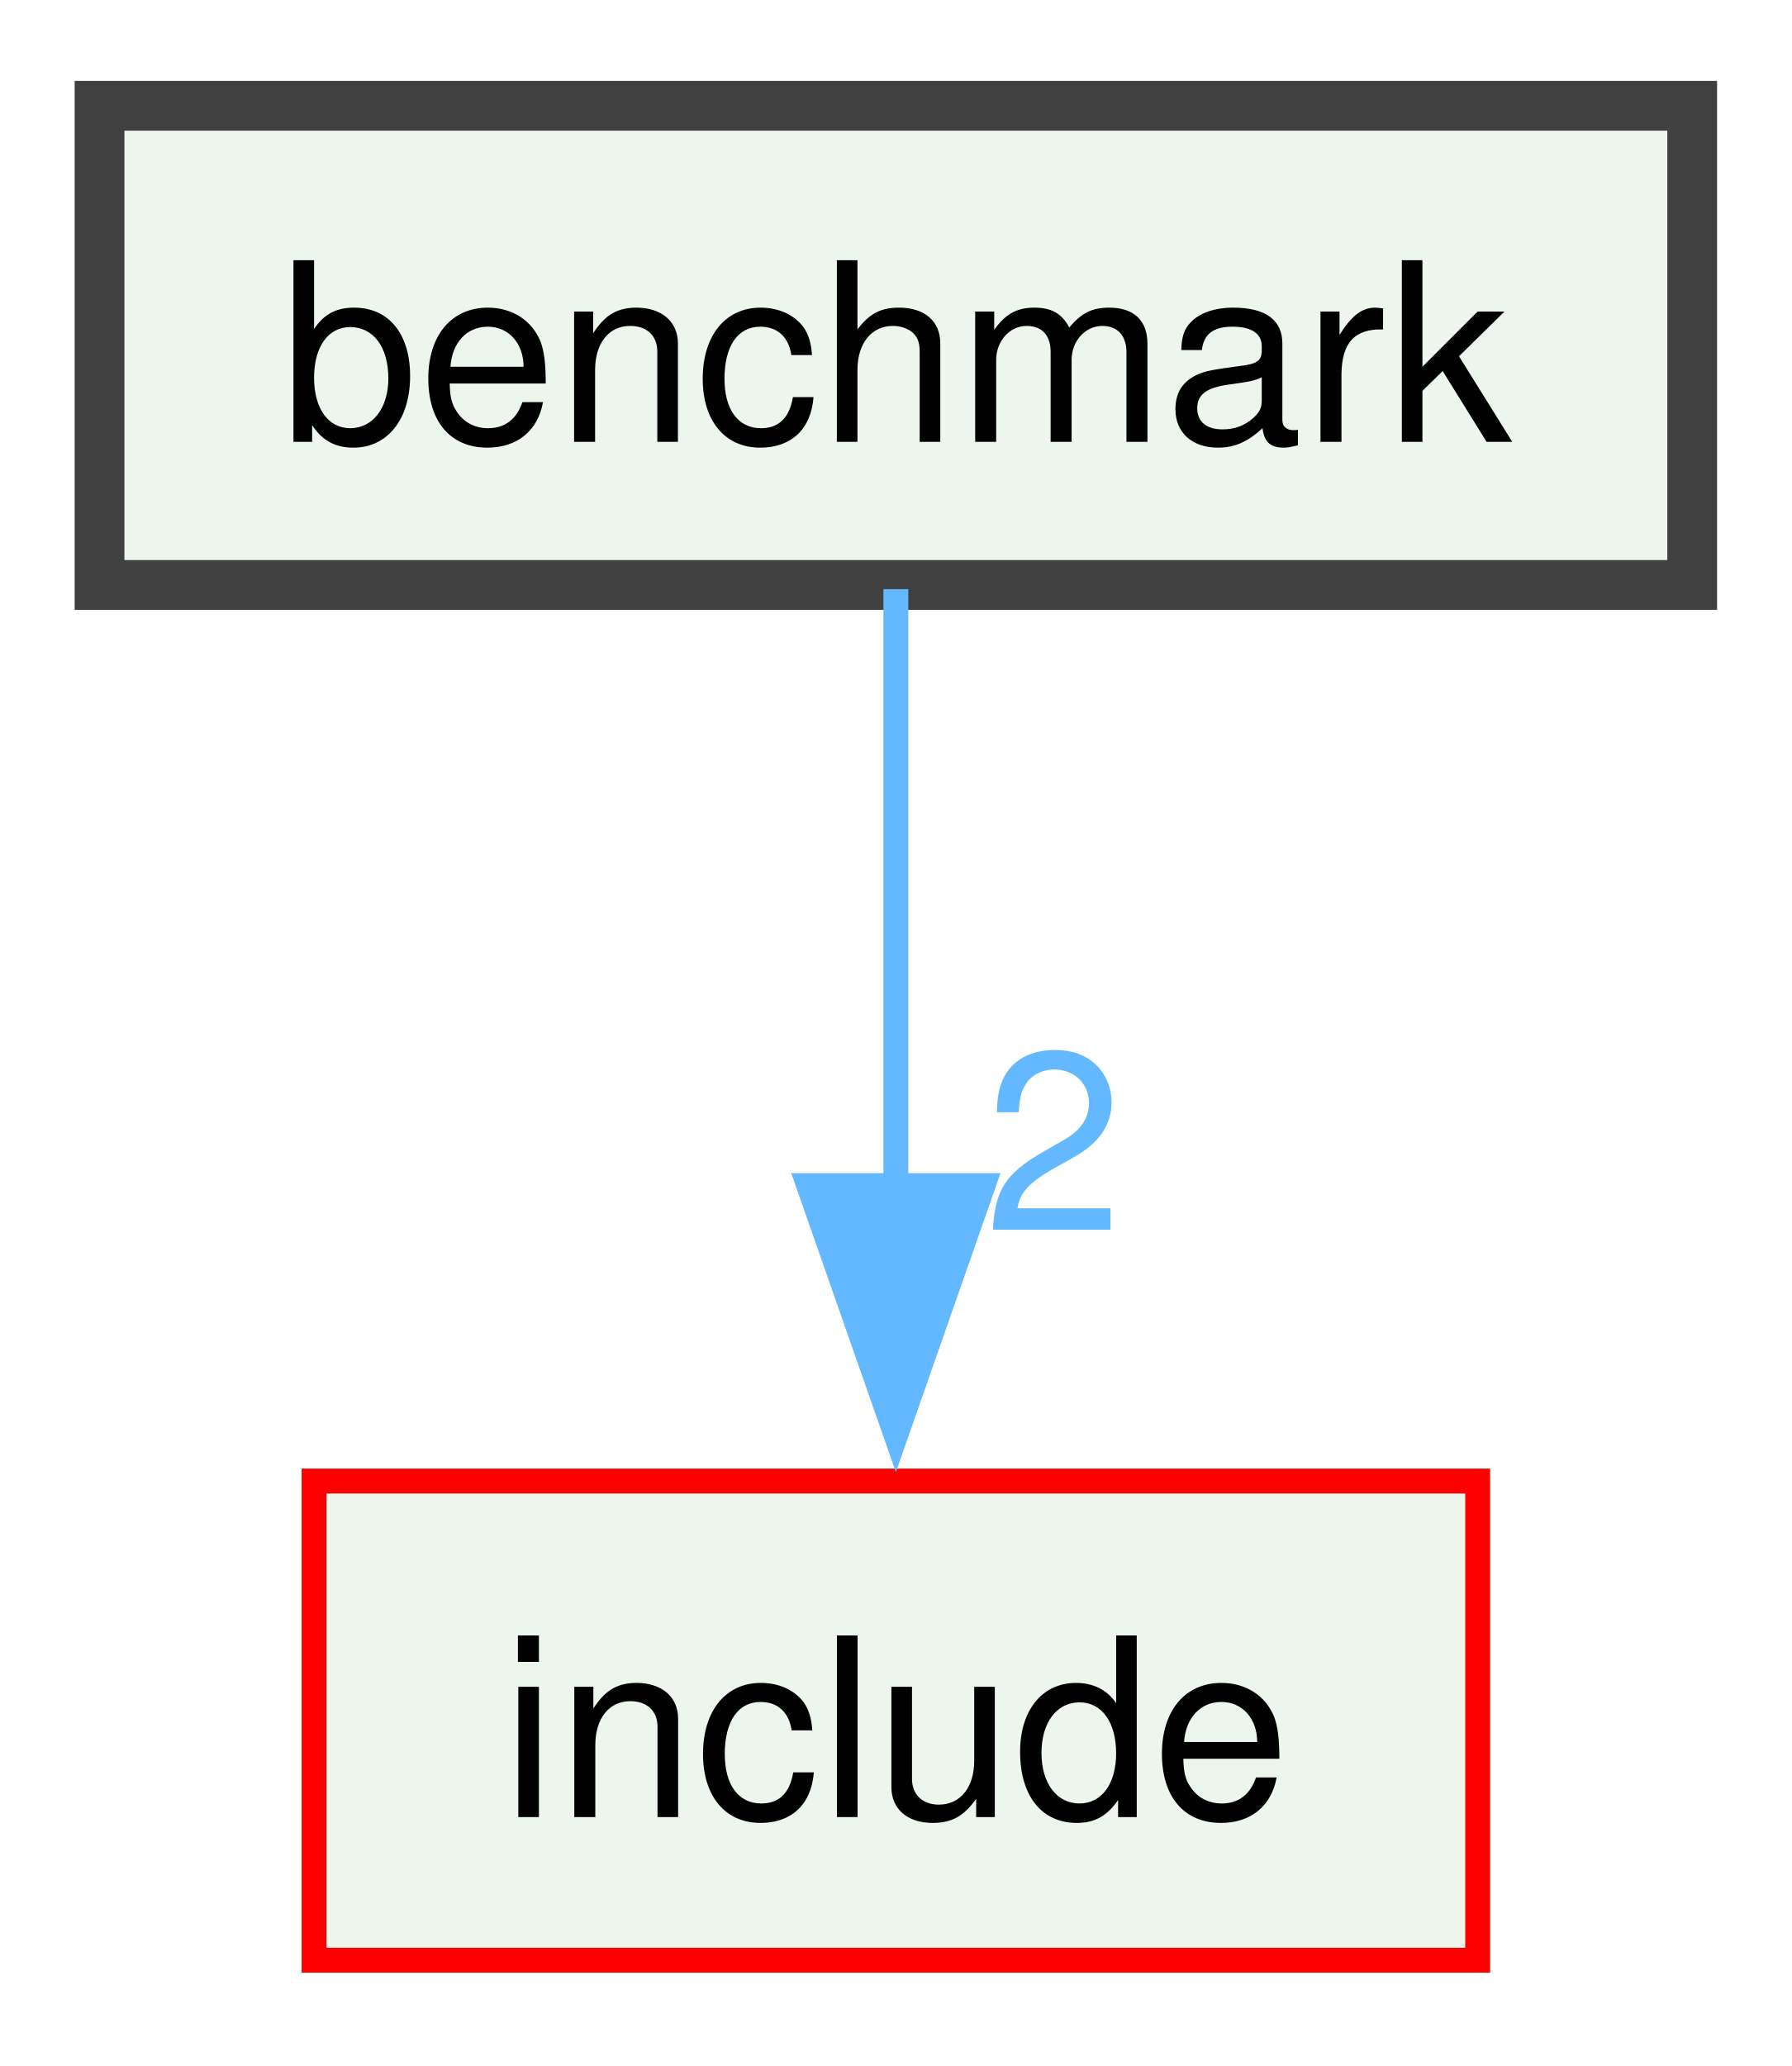
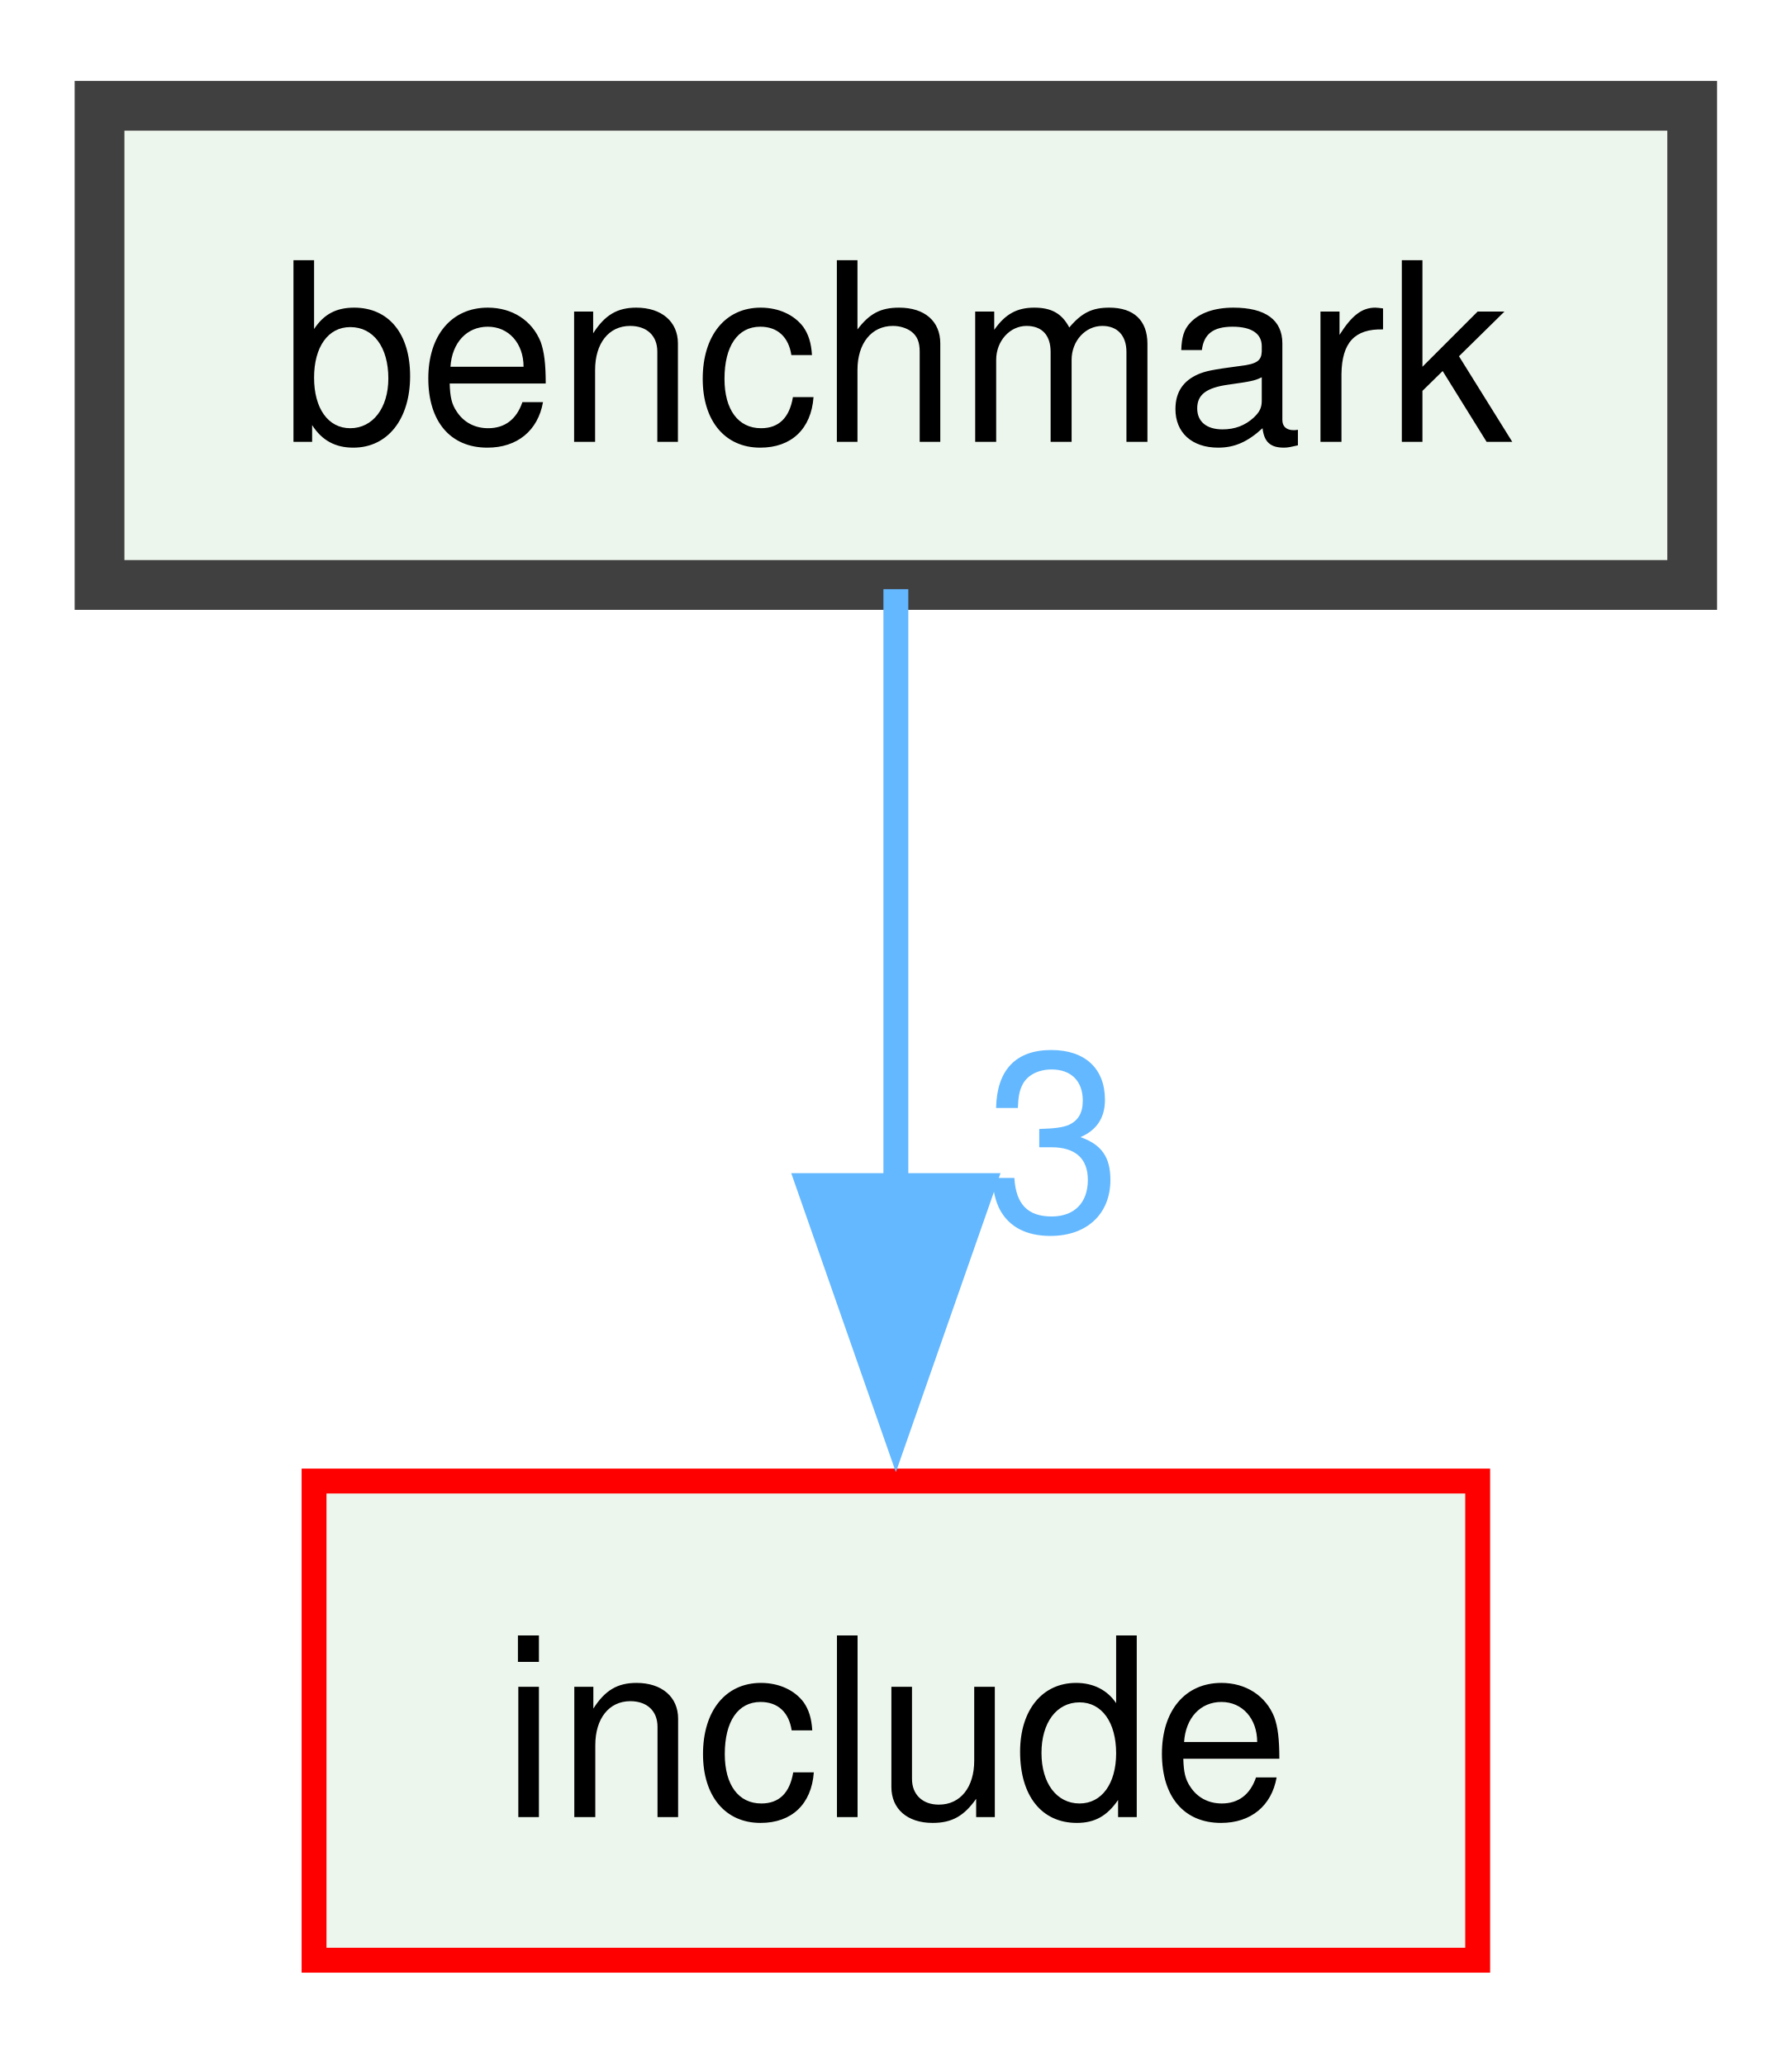
<svg xmlns="http://www.w3.org/2000/svg" xmlns:xlink="http://www.w3.org/1999/xlink" width="72pt" height="83pt" viewBox="0.00 0.00 72.00 82.50">
  <g id="graph0" class="graph" transform="scale(1 1) rotate(0) translate(4 78.5)">
    <g id="node1" class="node">
      <g id="a_node1">
        <a xlink:href="dir_44cec6e3ea30e076b9313c4641539d9f.xhtml" target="_top" xlink:title="benchmark">
          <polygon fill="#edf6ed" stroke="#404040" stroke-width="2" points="64,-74.5 0,-74.5 0,-55.25 64,-55.25 64,-74.5" />
          <text text-anchor="middle" x="32" y="-61" font-family="Helvetica,sans-Serif" font-size="10.00">benchmark</text>
        </a>
      </g>
    </g>
    <g id="node2" class="node">
      <g id="a_node2">
        <a xlink:href="dir_d44c64559bbebec7f509842c48db8b23.xhtml" target="_top" xlink:title="include">
          <polygon fill="#edf6ed" stroke="red" points="55.38,-19.25 8.62,-19.25 8.62,0 55.38,0 55.38,-19.25" />
          <text text-anchor="middle" x="32" y="-5.75" font-family="Helvetica,sans-Serif" font-size="10.00">include</text>
        </a>
      </g>
    </g>
    <g id="edge1" class="edge">
      <g id="a_edge1">
        <a xlink:href="dir_000003_000018.xhtml" target="_top">
          <path fill="none" stroke="#63b8ff" d="M32,-55.08C32,-48.57 32,-39.42 32,-31.12" />
          <polygon fill="#63b8ff" stroke="#63b8ff" points="35.5,-31.12 32,-21.12 28.5,-31.12 35.5,-31.12" />
        </a>
      </g>
      <g id="a_edge1-headlabel">
-         <a xlink:href="dir_000003_000018.xhtml" target="_top" xlink:title="2">
-           <text text-anchor="middle" x="38.34" y="-29.33" font-family="Helvetica,sans-Serif" font-size="10.00" fill="#63b8ff">2</text>
+         <a xlink:href="dir_000003_000018.xhtml" target="_top" xlink:title="3">
+           <text text-anchor="middle" x="38.34" y="-29.33" font-family="Helvetica,sans-Serif" font-size="10.00" fill="#63b8ff">3</text>
        </a>
      </g>
    </g>
  </g>
</svg>
